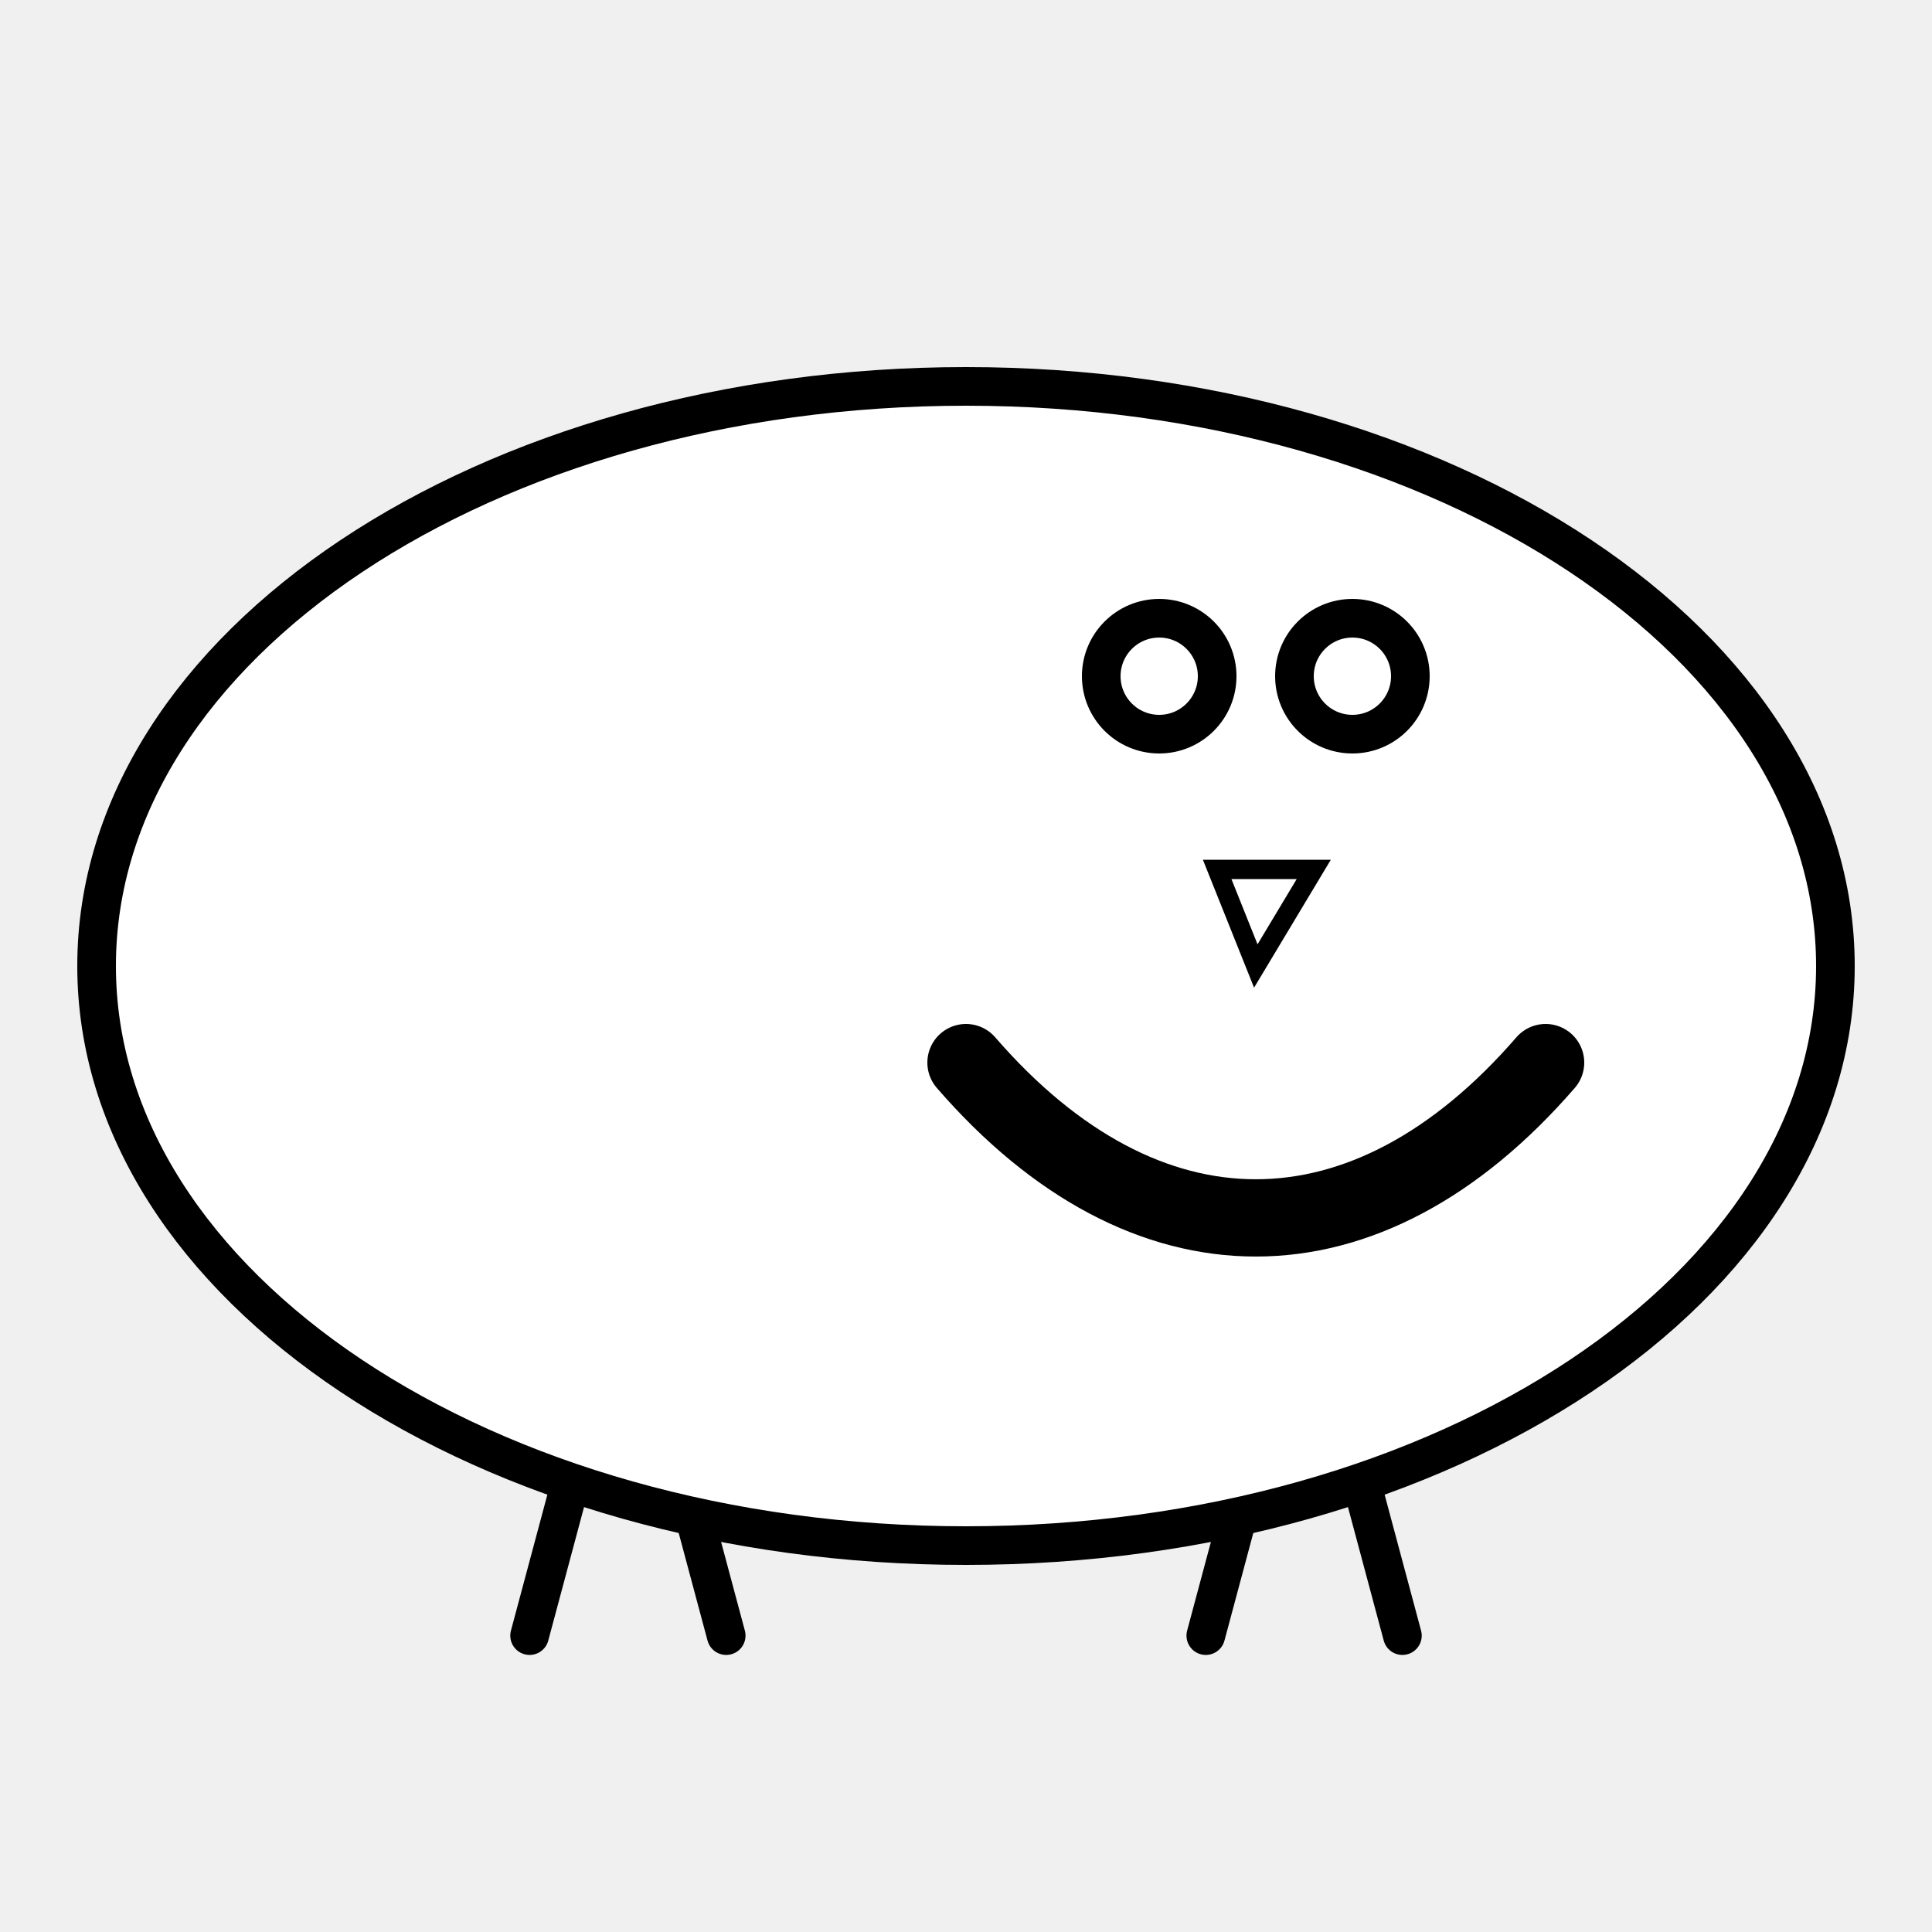
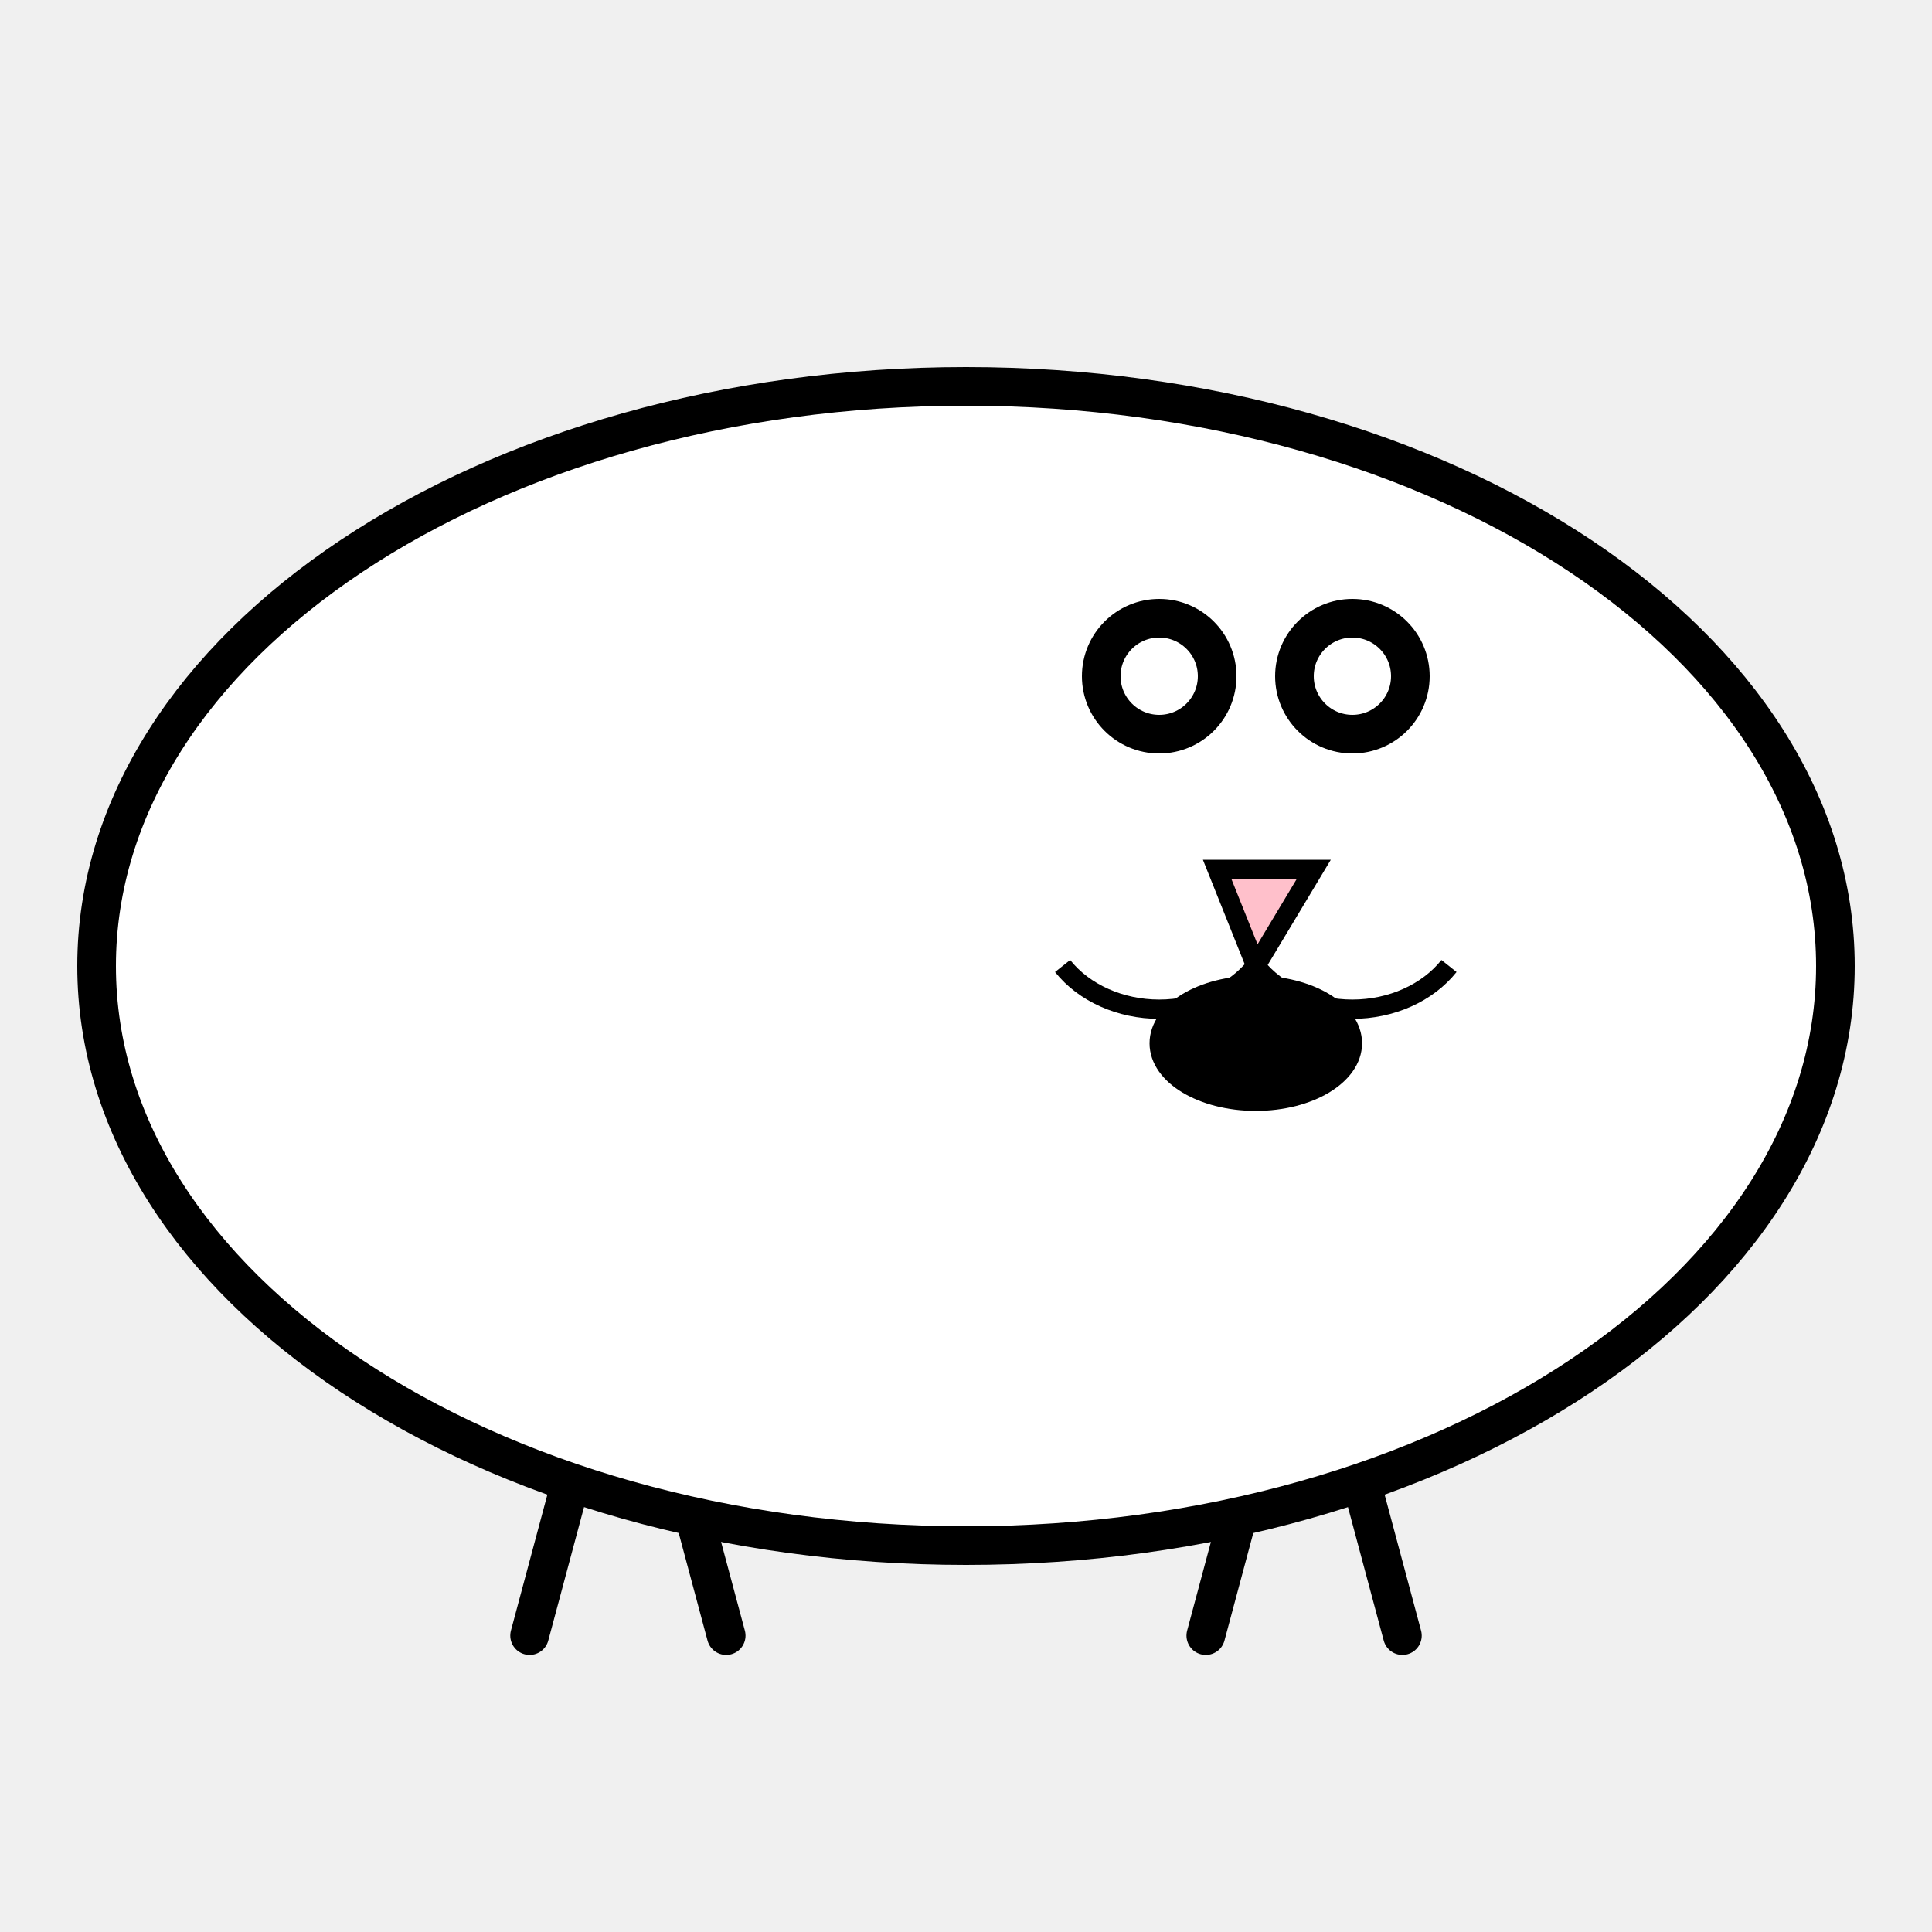
<svg xmlns="http://www.w3.org/2000/svg" width="100" height="100" preserveAspectRatio="xMidYMid meet">
  <style type="text/css">

@keyframes blink {
  50% {
    ry: 0.1
  }
}
.blink {
  animation: blink 2s infinite;
}
- @keyframes shrink-v {
+ @keyframes scaler {
+   30% {
+     transform: scale(0.4)
+   }
  50% {
-     transform: scaleY(0.1)
+     transform: scale(0.7)
+   }
+   70% {
+     transform: scale(0.5)
  }
}
.talk {
-   animation: shrink-v 0.5s infinite;
- }
- #nose {
-   transform-origin: center bottom;
+   transform-origin: 50% 50%;
+   animation: scaler 1s infinite alternate;
}
@keyframes wiggle {
  0% {
    transform: rotate(0deg)
  }
  25% {
    transform: rotate(10deg)
  }
  75% {
    transform: rotate(-10deg)
  }
  100% {
    transform: rotate(0deg)
  }
}
.wiggle {
+   transform-origin: center bottom;
  animation: wiggle 1s linear infinite;
- }
- #mouth {
-   transform-origin: center top;
}
@keyframes walk {
  0% {
    transform: rotate(-10deg)
  }
  50% {
    transform: rotate(20deg)
  }
  100% {
    transform: rotate(-10deg)
  }
}
#legs &gt; path {
  transform-origin: 0% 0%;
}
#bleg1 {
  transform: rotate(10deg);
}
#legs.walk #bleg1 {
  animation: walk 1s ease infinite reverse;
}
#bleg2 {
  transform: rotate(-10deg);
}
#legs.walk #bleg2 {
  animation: walk 1s ease 0.35s infinite;
}
#fleg1 {
  transform: rotate(10deg);
}
#legs.walk #fleg1 {
  animation: walk 1s ease 0.3s infinite reverse;
}
#fleg2 {
  transform: rotate(-10deg);
}
#legs.walk #fleg2 {
  animation: walk 1s ease 0.65s infinite;
}

</style>
  <g id="icon">
    <g id="legs" class="walk" style="stroke:#000;stroke-width:2;stroke-linecap:round;">
      <path id="bleg1" d="M30,75 l0,10" transform="rotate(15,30,75)" />
      <path id="bleg2" d="M35,75 l0,10" transform="rotate(-15,35,75)" />
      <path id="fleg1" d="M65,75 l0,10" transform="rotate(15,65,75)" />
      <path id="fleg2" d="M70,75 l0,10" transform="rotate(-15,70,75)" />
    </g>
    <g style="fill-opacity:1;stroke:#000;stroke-width:2;fill:#fff;">
      <ellipse id="body" cx="50" cy="50" rx="45" ry="30" />
    </g>
    <g id="eyes" style="stroke:#000;stroke-width:2;fill:#fff;">
      <ellipse class="blink" id="eye1" cx="60" cy="35" rx="3" ry="3" />
      <ellipse class="blink" id="eye2" cx="70" cy="35" rx="3" ry="3" />
    </g>
-     <g id="nose" class="wiggle" style="stroke:#000;stroke-width:1;fill:none;">
+     <g id="nose" class="wiggle" style="stroke:#000;stroke-width:1;fill:pink;">
      <path d="M65,50 l-2,-5 l5,0 Z" />
    </g>
-     <g class="talk" id="mouth" style="stroke:#000;stroke-width:4;stroke-linecap:round;fill-opacity:0;">
-       <path id="lip" d="M50,55 a 30,60 0 0,0 30,0" />
+     <g id="mouth" style="stroke:#000;stroke-width:1;fill-opacity:0;">
+       <path id="lip1" d="M65,50 a6,5 0 0,1 -10,0" />
+       <path id="lip2" d="M65,50 a6,5 0 0,0 10,0" />
+       <ellipse id="speaker" class="talk" cx="65" cy="54" rx="5" ry="3" style="fill:#000;fill-opacity:1;" />
    </g>
  </g>
</svg>
